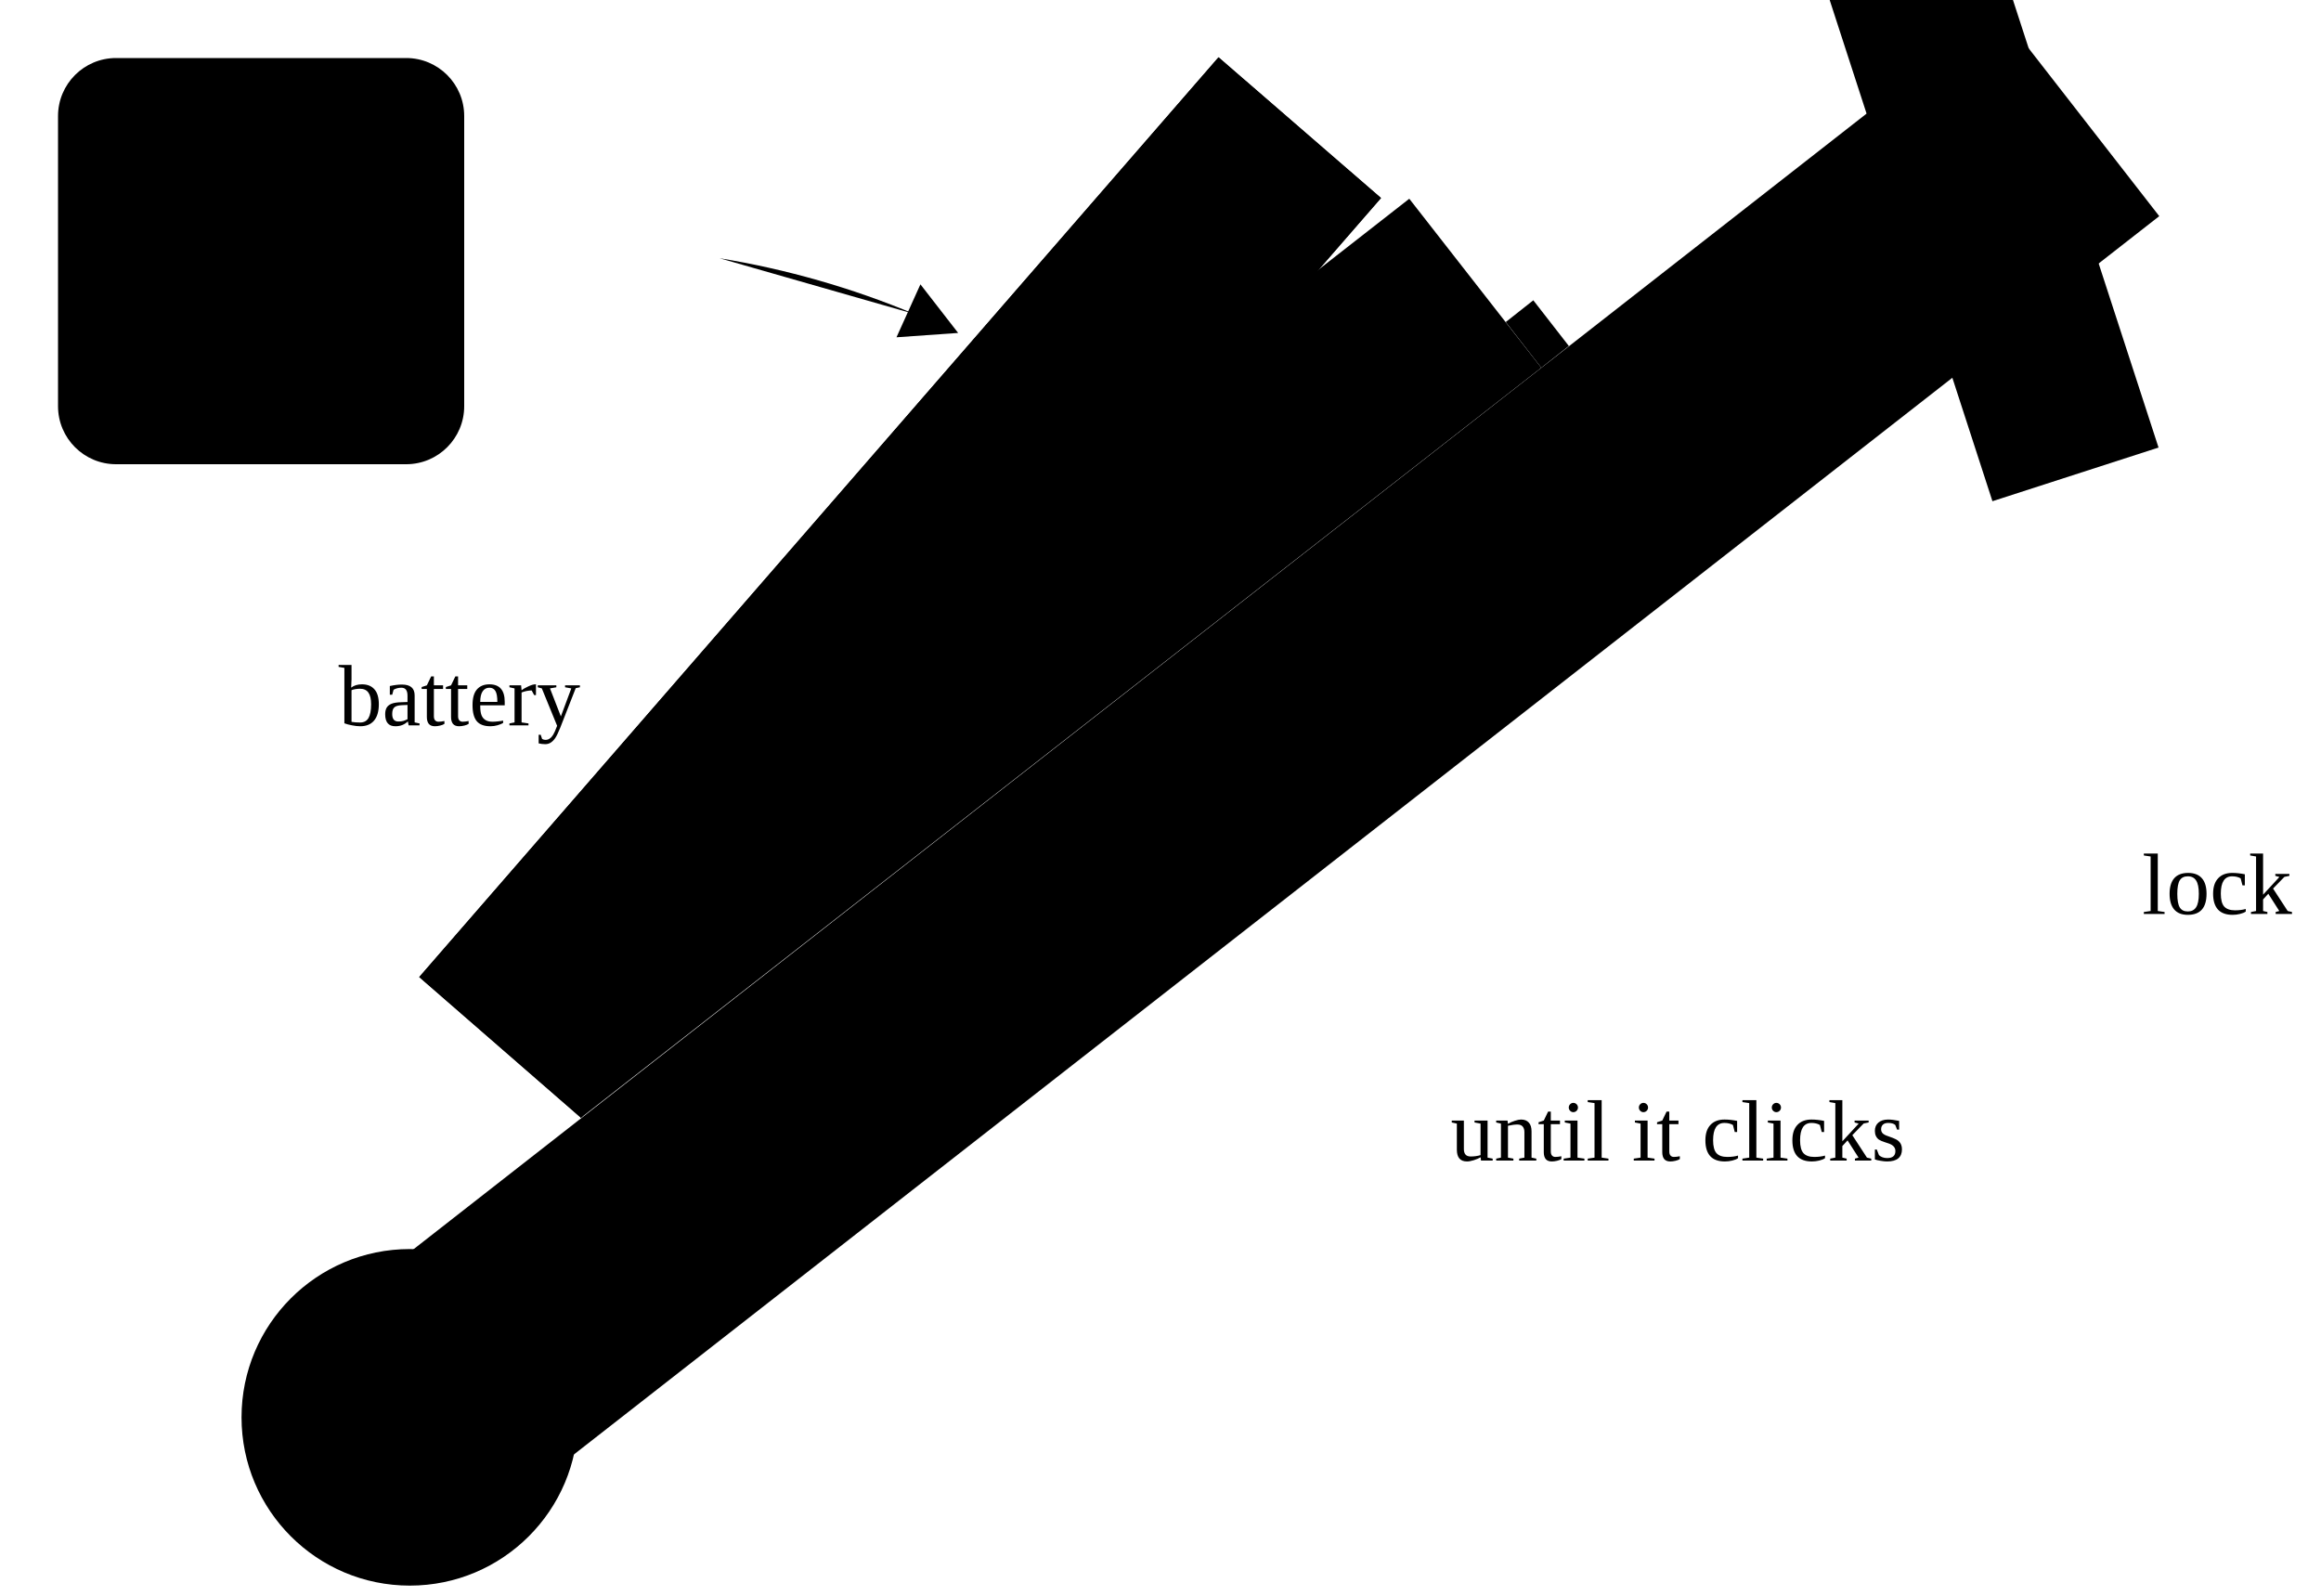
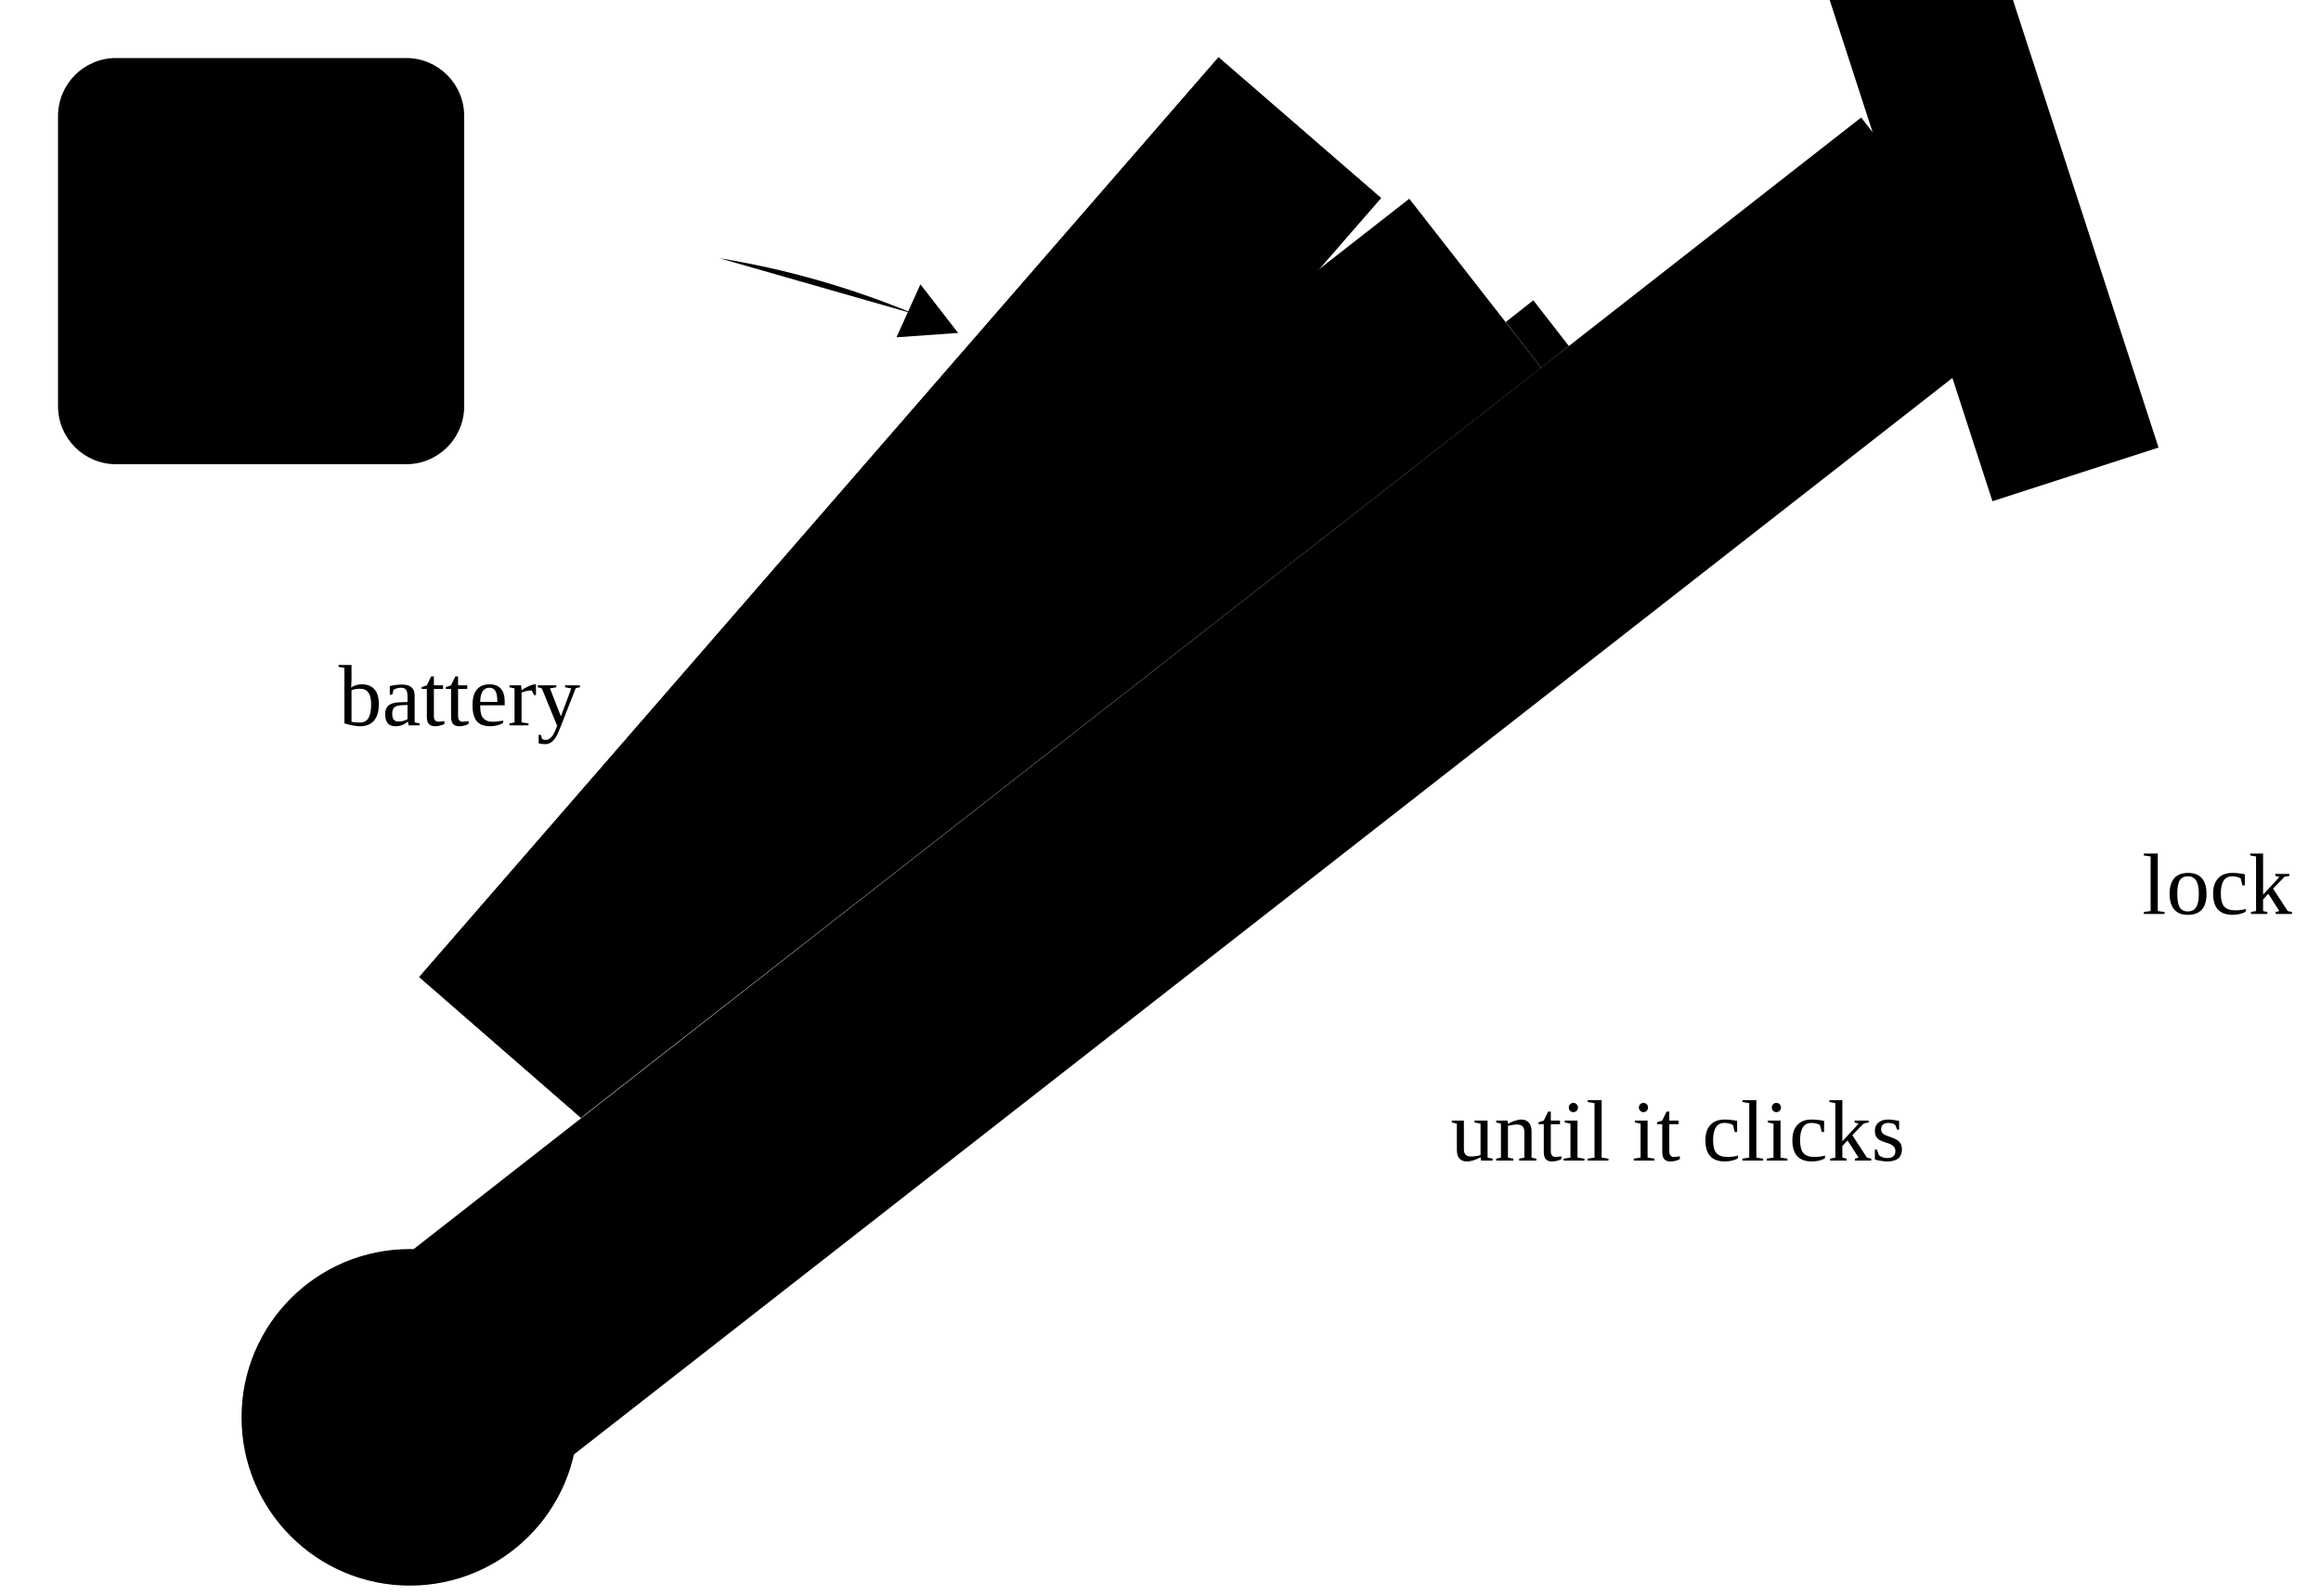
<svg class="cp" viewBox="0 0 320 220">
  <path class="cp-frame" d="M16 8L56 8A8 8 0 0 1 64 16L64 56A8 8 0 0 1 56 64L16 64A8 8 0 0 1 8 56L8 16A8 8 0 0 1 16 8Z" />
  <circle class="cp-thin" cx="23" cy="45" r="10.5" />
  <circle class="cp-thin" cx="49" cy="45" r="10.5" />
  <path class="cp-thin" d="M23 45L35 46L31 28L23 45Z" />
  <path class="cp-thin" d="M31 28L45 29L35 46" />
  <path class="cp-thin" d="M45 29L49 45" />
  <path class="cp-thin" d="M29 25L34 25" />
  <path class="cp-thin" d="M45 29L46 24L50 24" />
  <path class="cp-hiline" style="stroke-width:3" d="M45 29L35 46" />
-   <path class="cp-body" d="M51.8 176.3L275.6 1.4L297.7 29.8L73.9 204.6Z" />
+   <path class="cp-body" d="M51.8 176.3L256.6 16.2L278.8 44.6L73.9 204.6Z" />
  <path class="cp-body" d="M274.7 69.1L211.7 -124.9L234.5 -132.3L297.6 61.7Z" />
  <circle class="cp-body" cx="56.5" cy="195.4" r="23.2" />
  <circle class="cp-fine" cx="56.5" cy="195.4" r="6.4" />
  <path class="cp-halostroke" d="M57.8 134.7L168 7.9L190.4 27.3L80.1 154.1Z" />
  <path class="cp-hi" d="M57.8 134.7L168 7.9L190.4 27.3L80.1 154.1Z" />
  <path class="cp-ghost" d="M61.9 130.8L194.3 27.4L212.5 50.7L80.1 154.1Z" />
  <path class="cp-obj" d="M207.6 44.4L211.4 41.4L216.3 47.7L212.5 50.7Z" />
  <circle class="cp-obj" cx="226.2" cy="48.7" r="3.2" />
  <path class="cp-fine" d="M224.6 48.7L227.8 48.7" />
  <path class="cp-arrow" d="M99.2 35.6A120 120 0 0 1 126.1 43.3" />
  <path class="cp-head" d="M132.1 45.9L123.6 46.5L126.9 39.2Z" />
  <path class="cp-thin" d="M83 93.9L102.3 93.9" />
  <text class="cp-t" x="80" y="100" text-anchor="end">battery</text>
  <path class="cp-thin" d="M211.9 145L211.9 46.1" />
  <text class="cp-th" x="200" y="160">until it clicks</text>
  <path class="cp-thin" d="M282.3 111.8L228.2 50.7" />
  <text class="cp-t" x="316" y="126" text-anchor="end">lock</text>
</svg>
